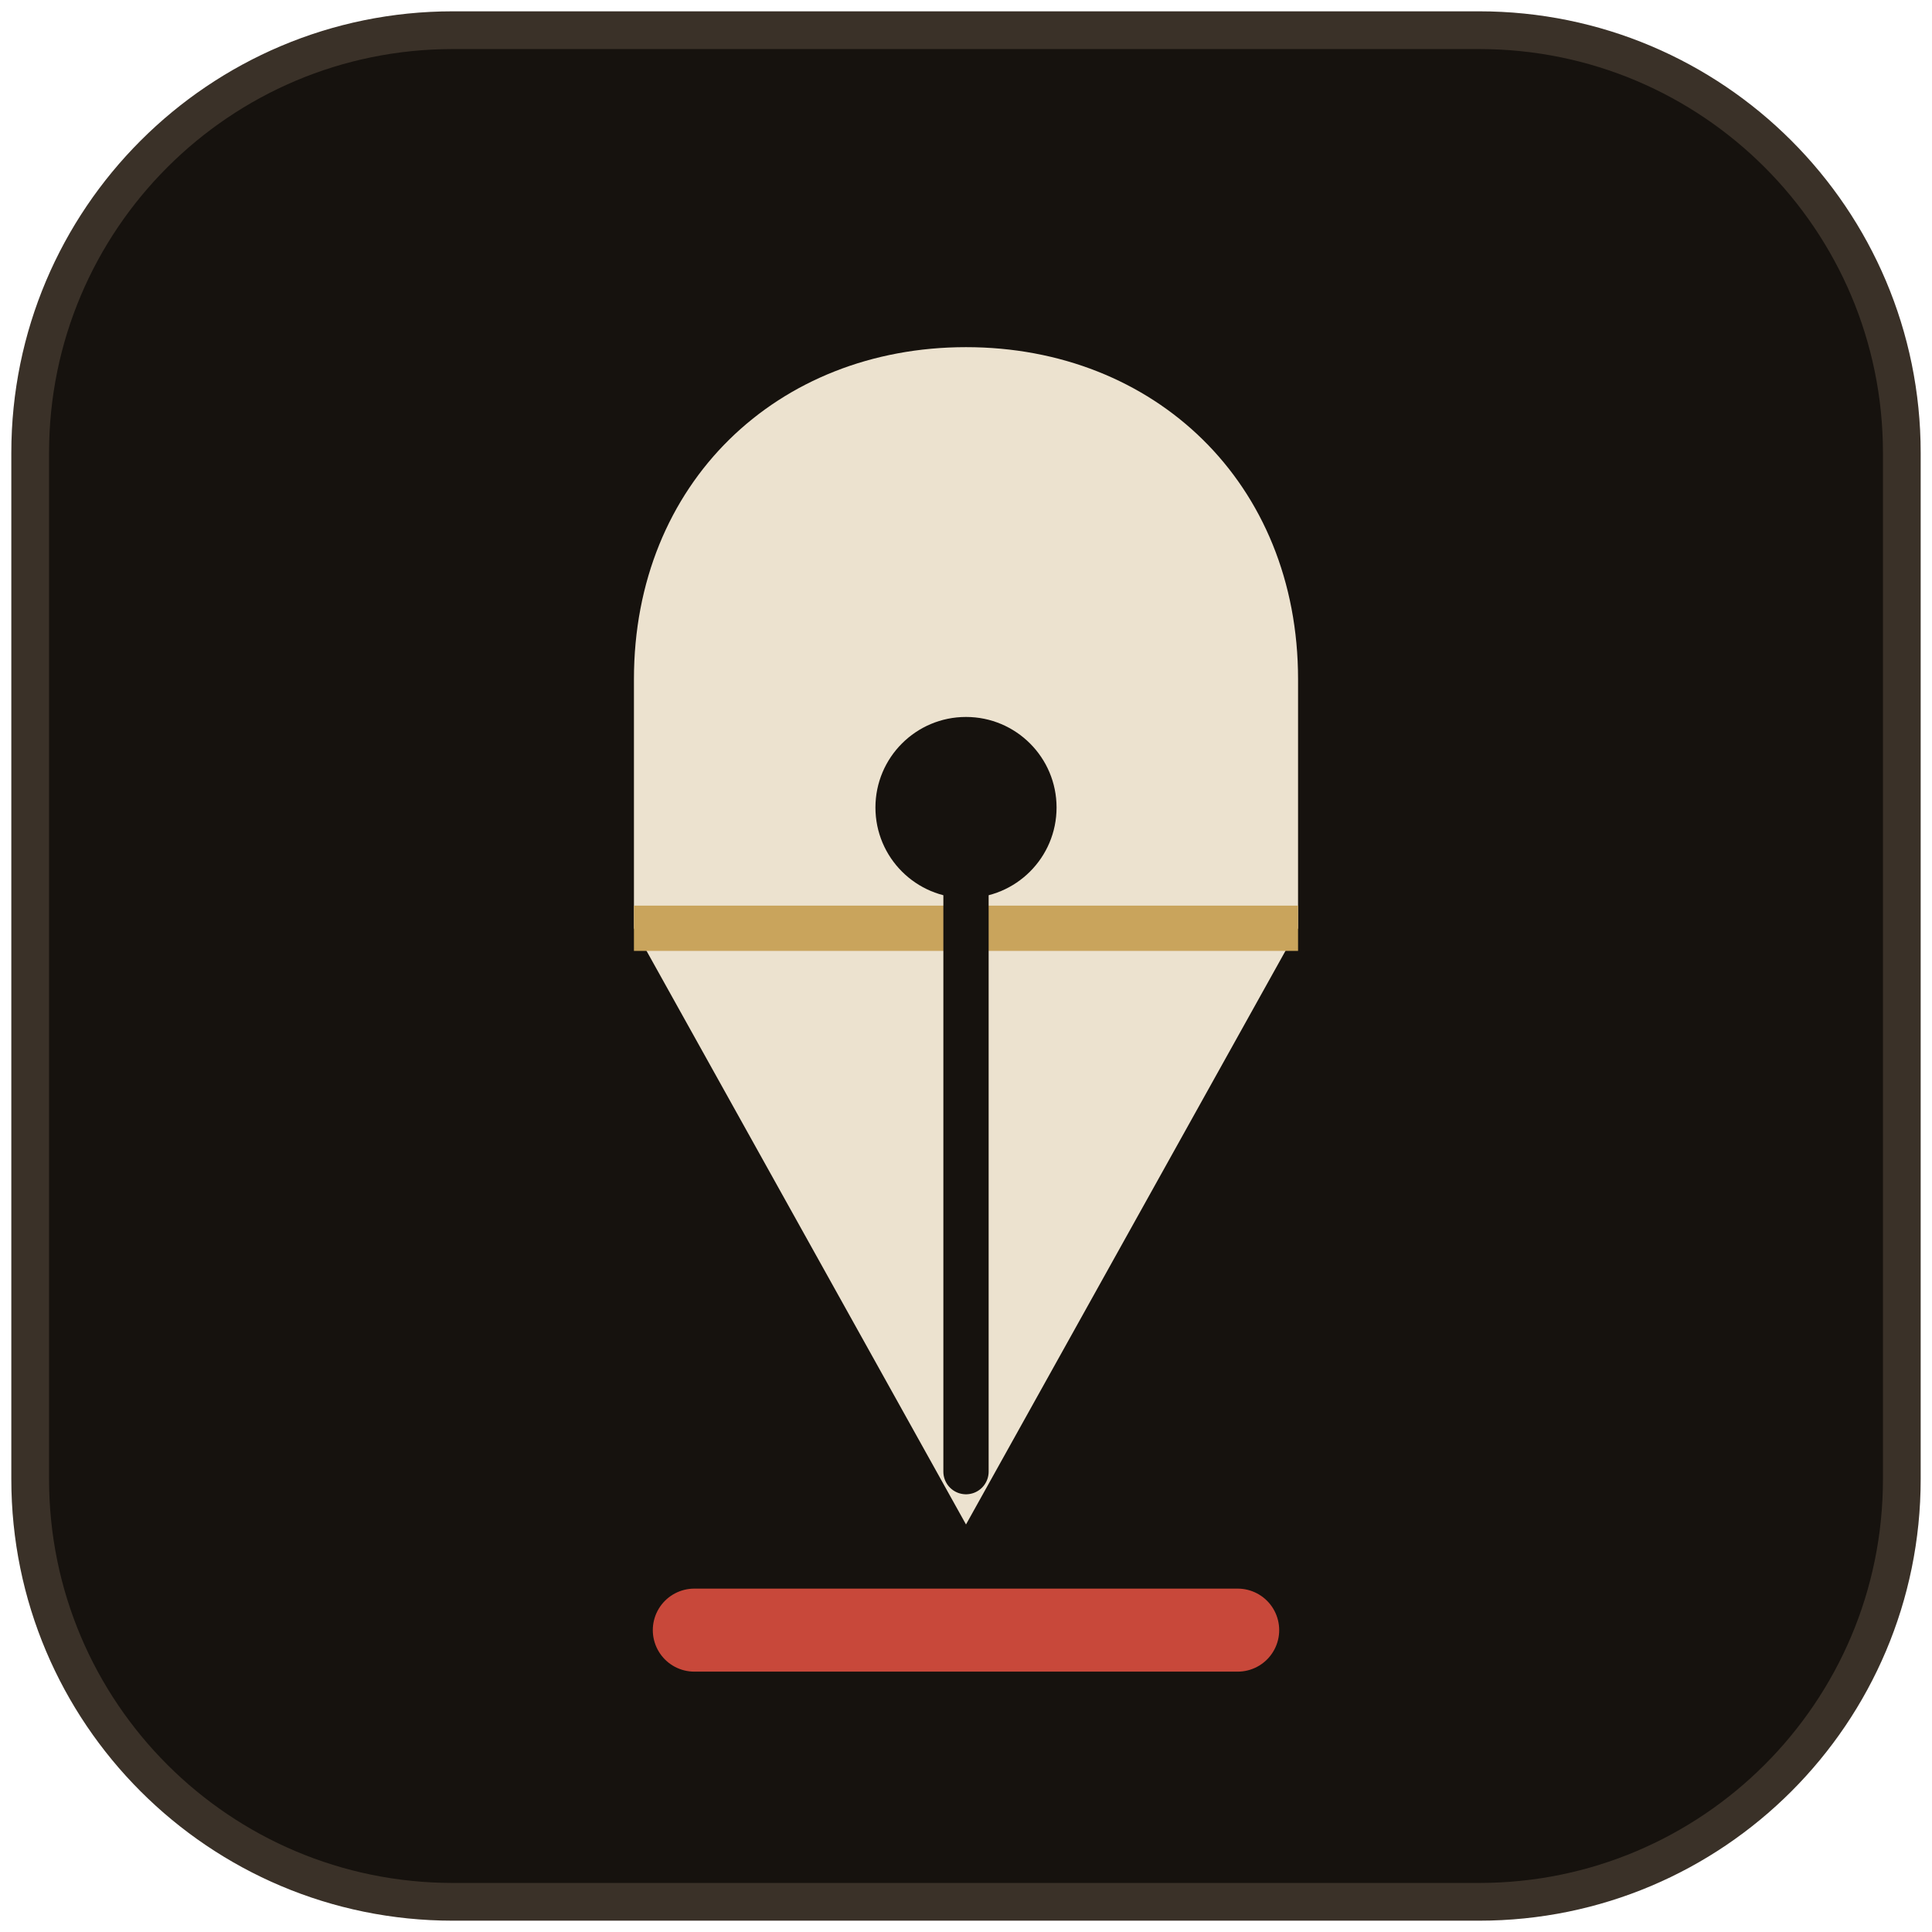
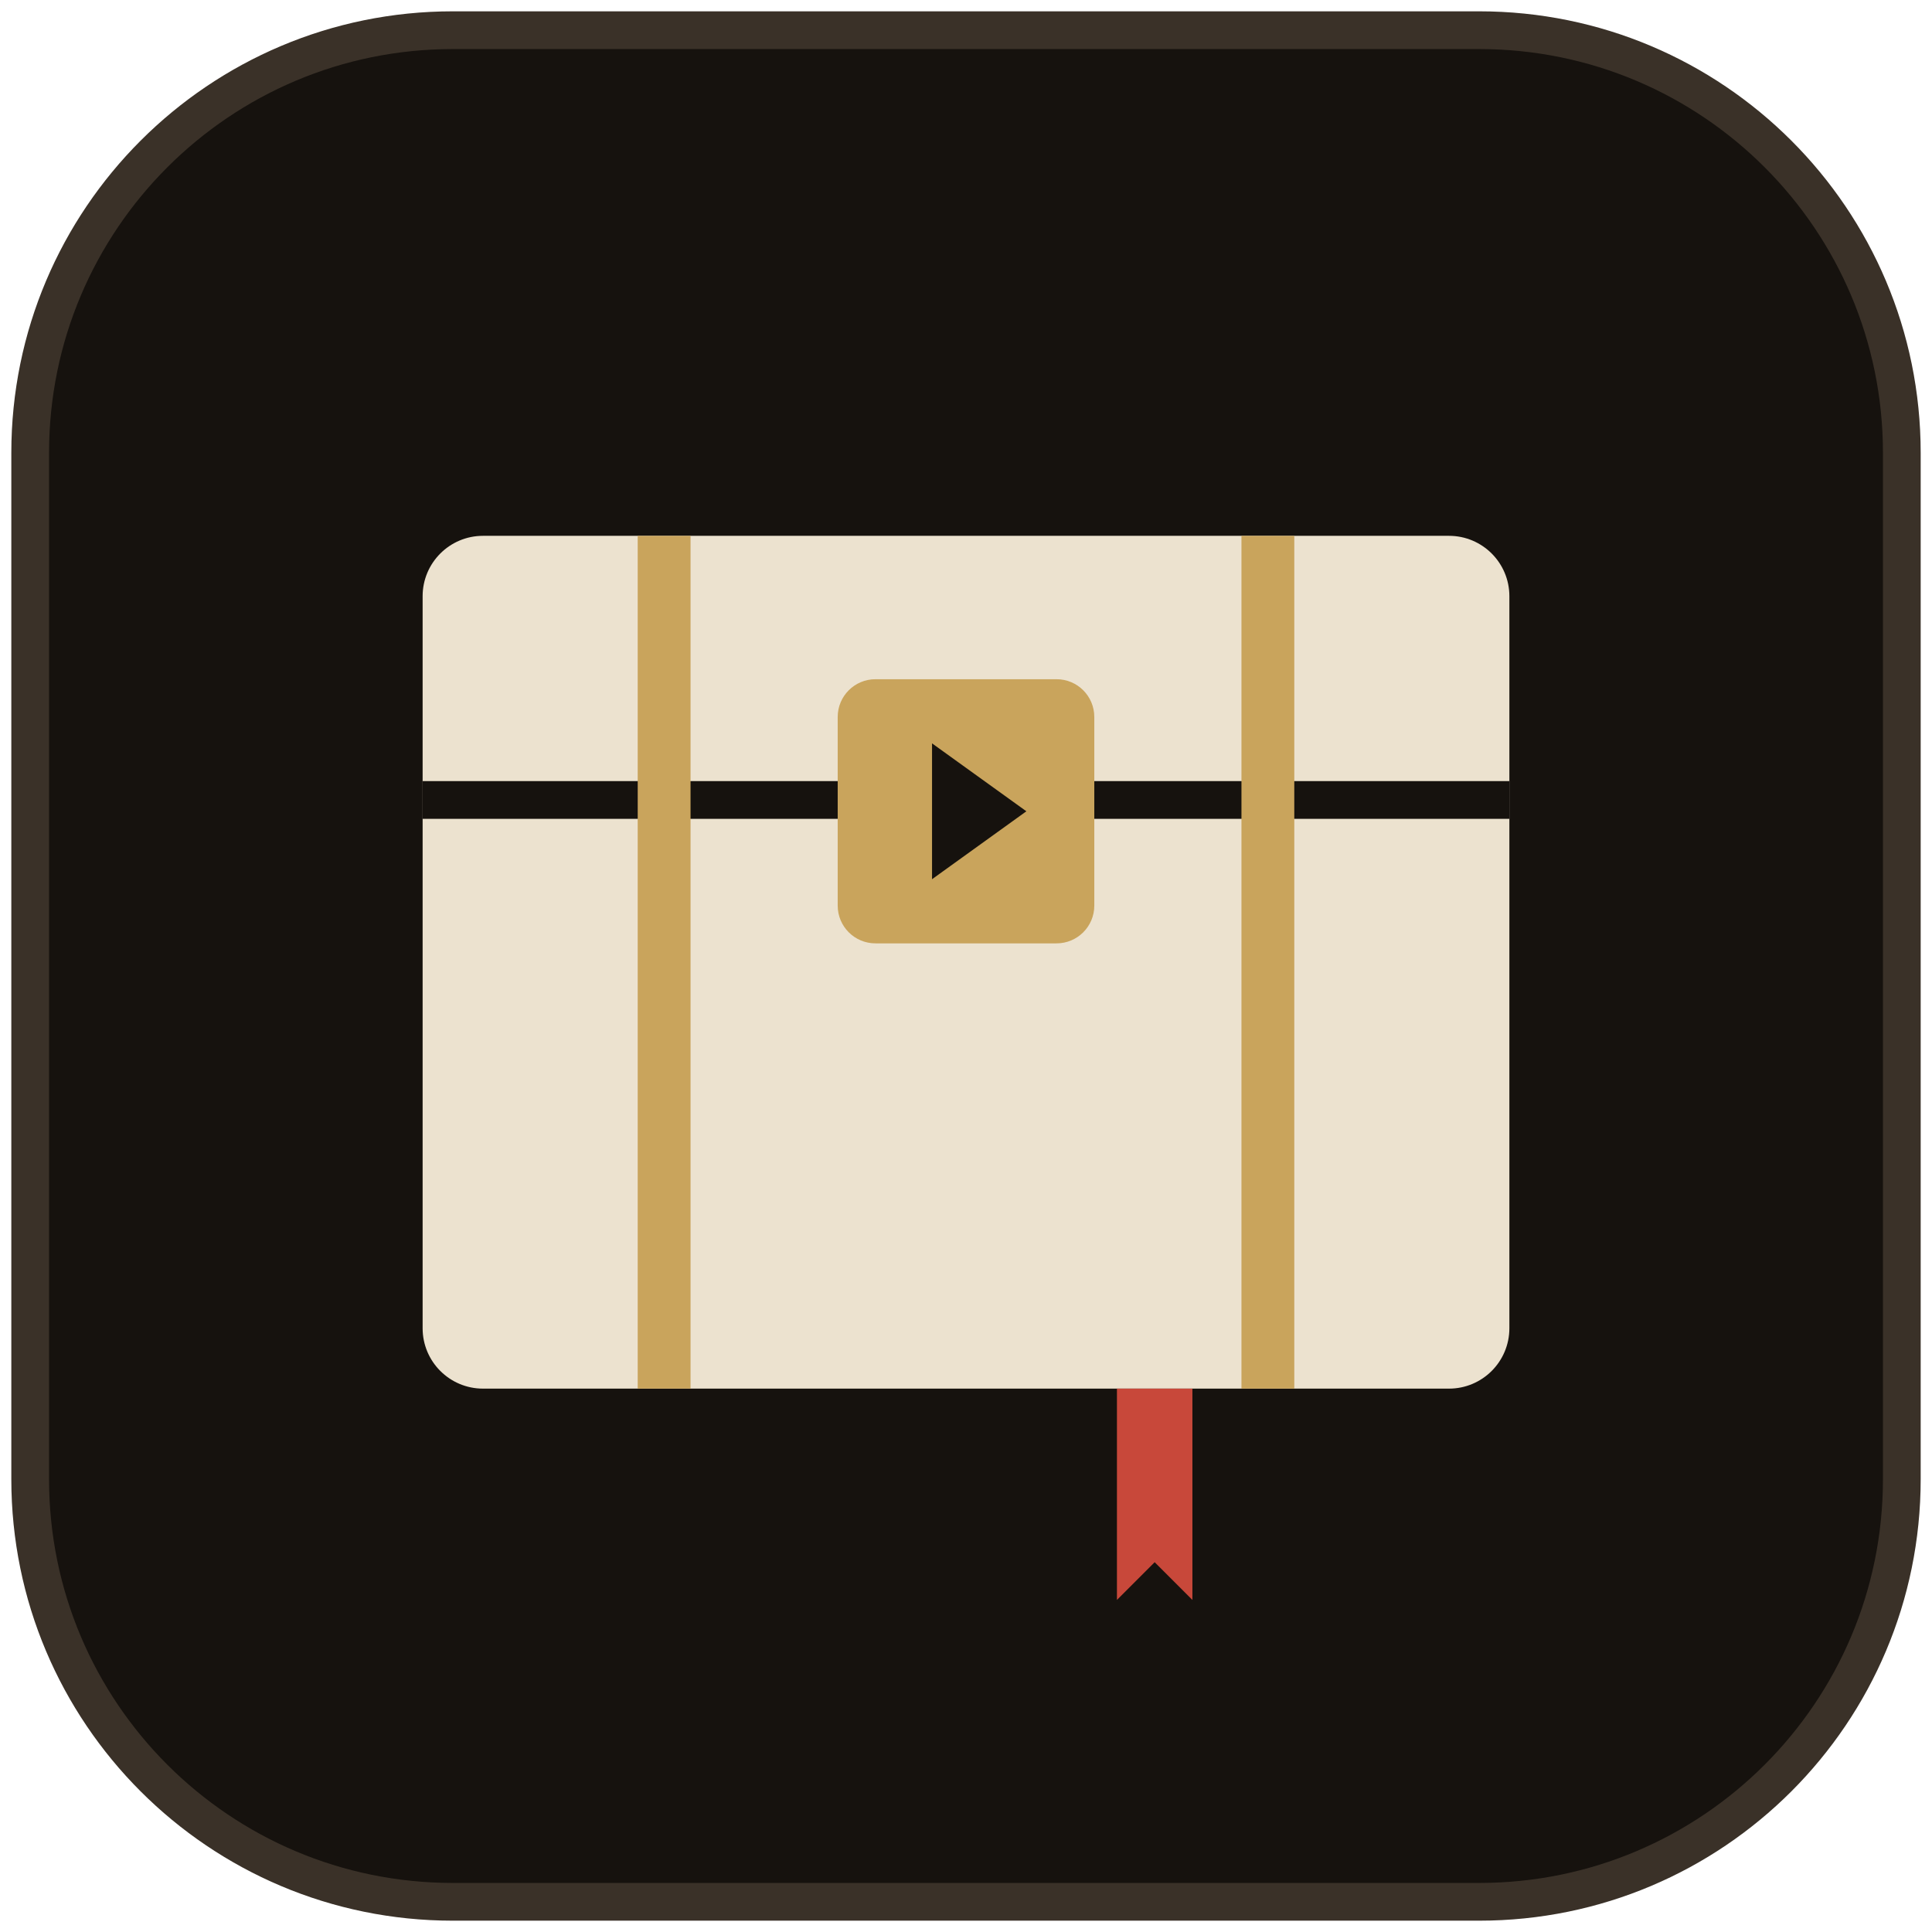
<svg xmlns="http://www.w3.org/2000/svg" viewBox="0 0 512 512" width="512" height="512">
  <rect x="8" y="8" width="496" height="496" rx="112" fill="#16120e" stroke="#3a3128" stroke-width="10" />
-   <path d="M256 92 C306 92 344 128 344 180 L344 246 L256 404 L168 246 L168 180 C168 128 206 92 256 92 Z" fill="#ece2cf" />
-   <path d="M168 246 H344" stroke="#c9a45c" stroke-width="12" />
-   <circle cx="256" cy="214" r="24" fill="#16120e" />
-   <path d="M256 236 V390" stroke="#16120e" stroke-width="12" stroke-linecap="round" />
-   <path d="M184 432 H328" stroke="#c8483a" stroke-width="22" stroke-linecap="round" />
+   <rect x="112" y="142" width="288" height="226" rx="16" fill="#ece2cf" />
+   <path d="M112 212 H400" stroke="#16120e" stroke-width="10" />
+   <path d="M176 142 V368 M336 142 V368" stroke="#c9a45c" stroke-width="14" />
+   <rect x="222" y="180" width="68" height="70" rx="10" fill="#c9a45c" />
+   <path d="M247 197 L272 215 L247 233 Z" fill="#16120e" />
+   <path d="M296 368 V424 L306 414 L316 424 V368 Z" fill="#c8483a" />
</svg>
